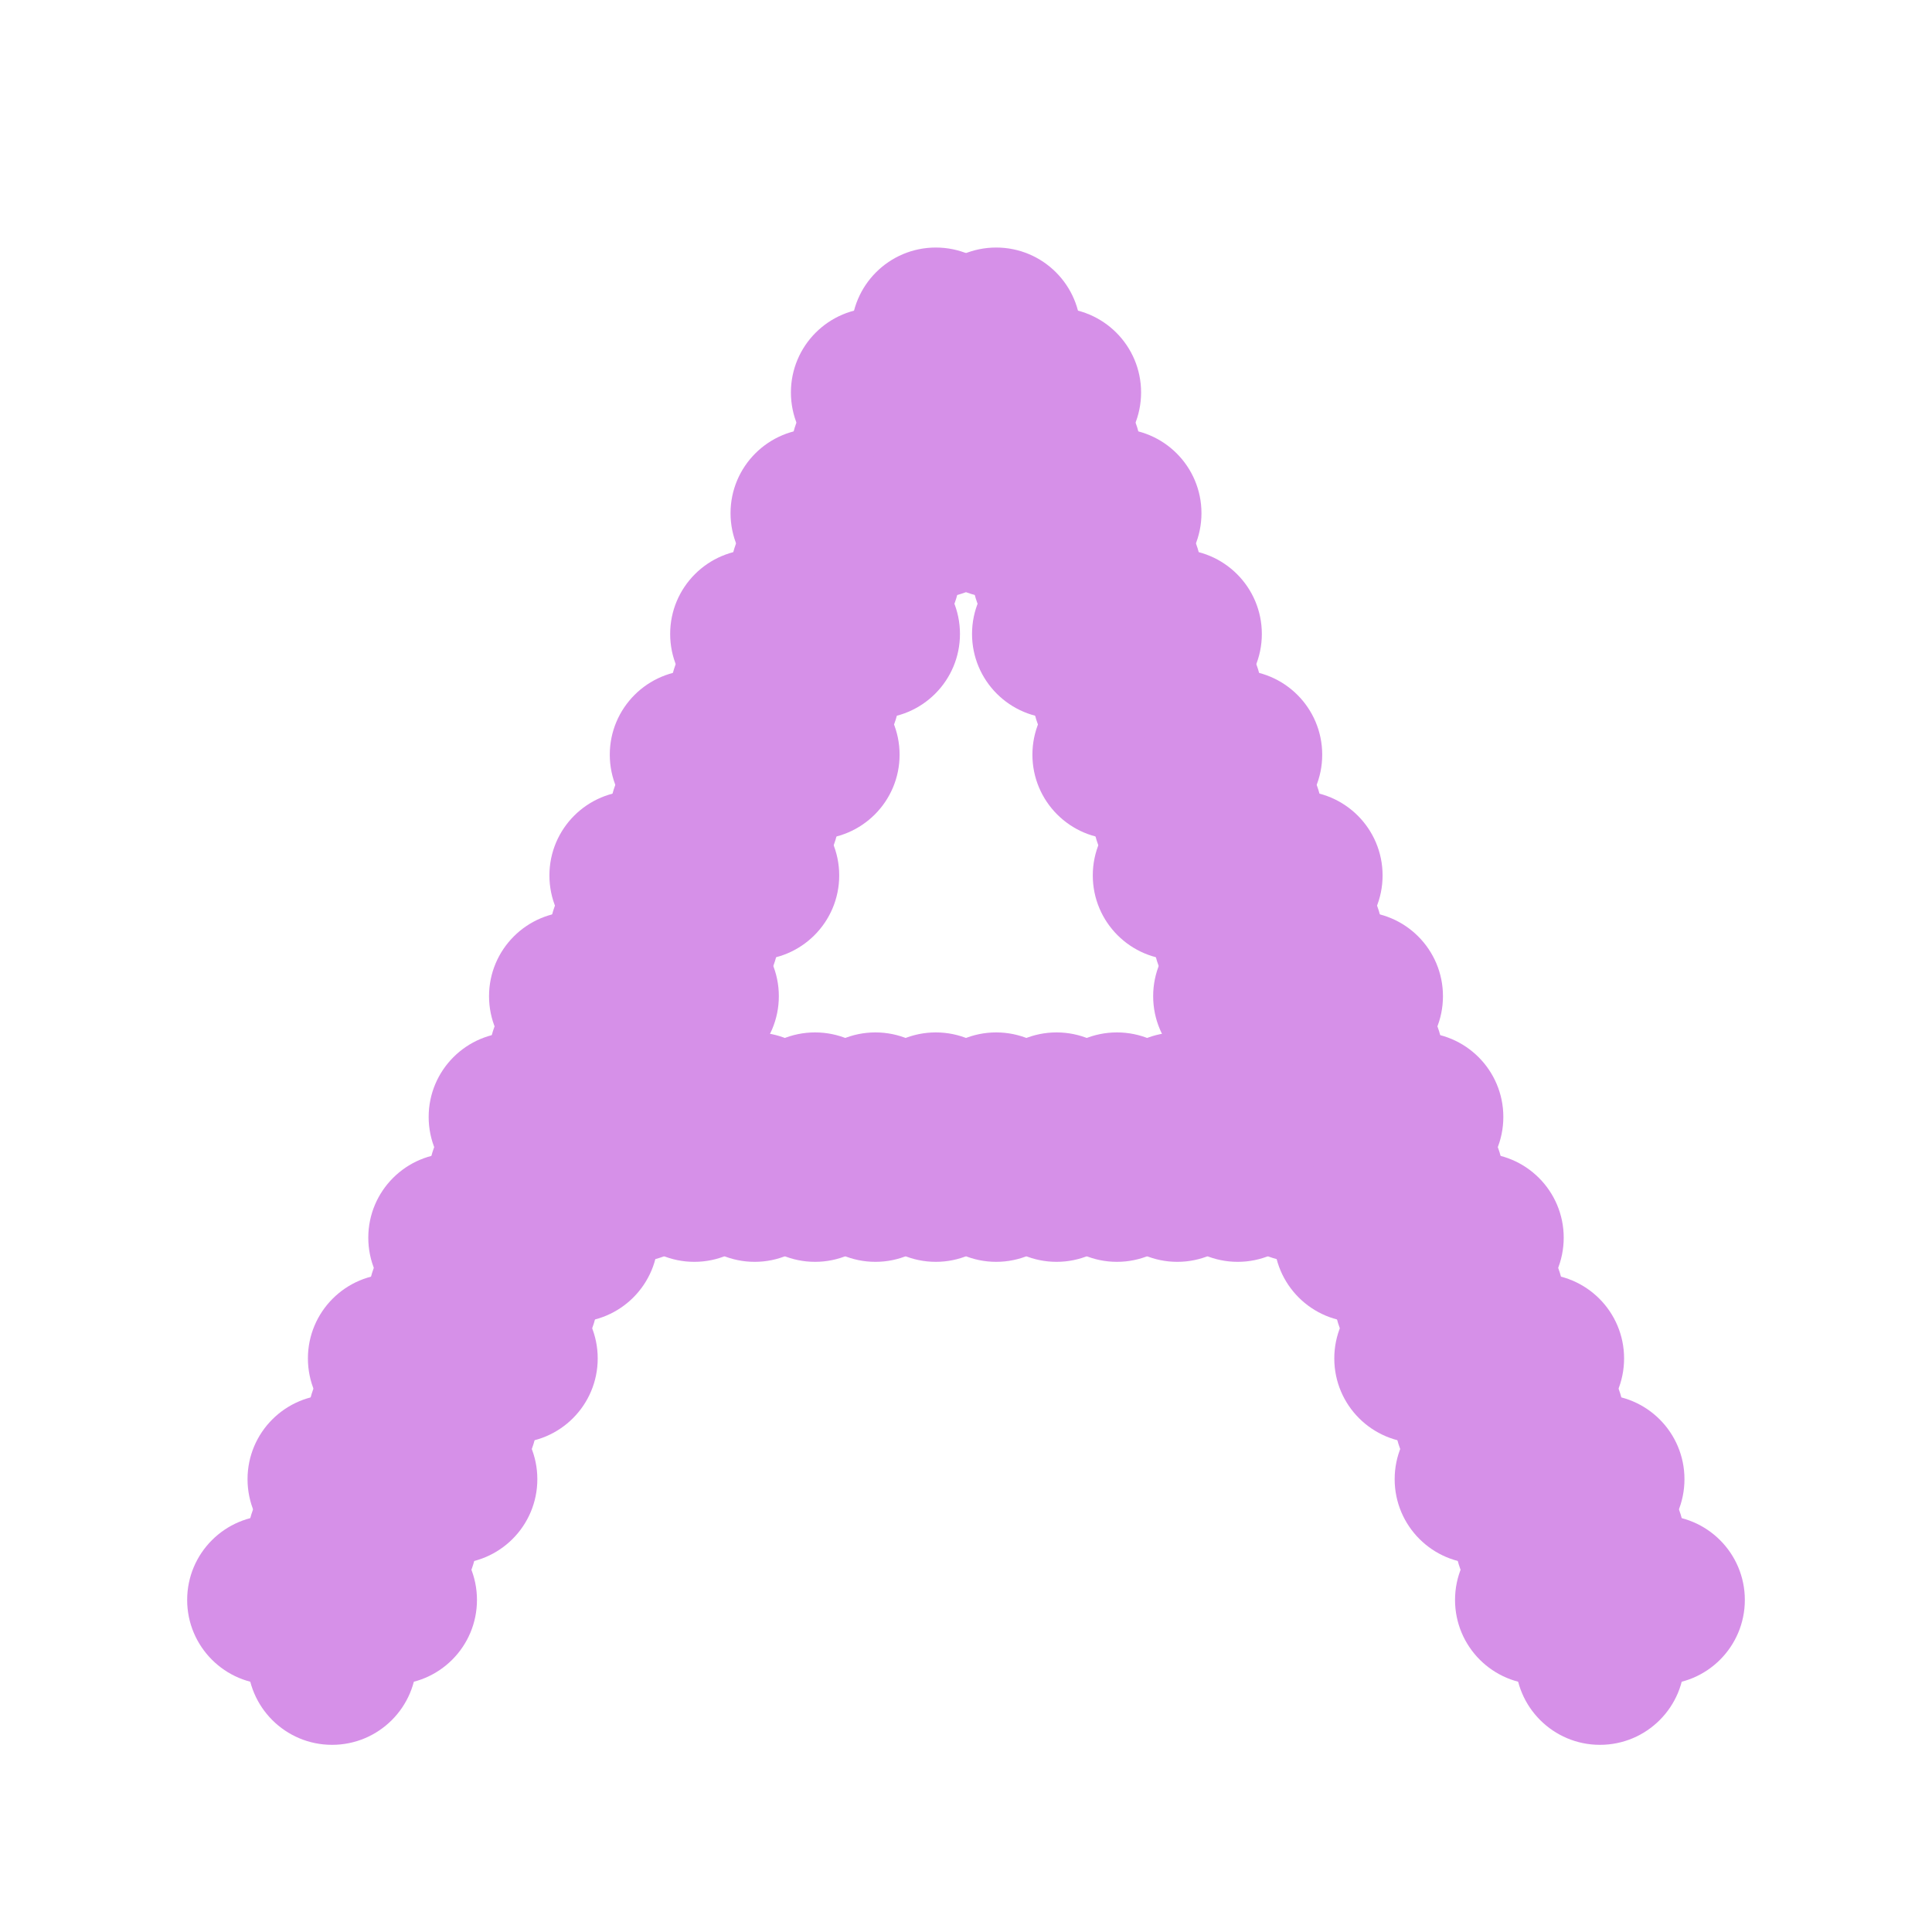
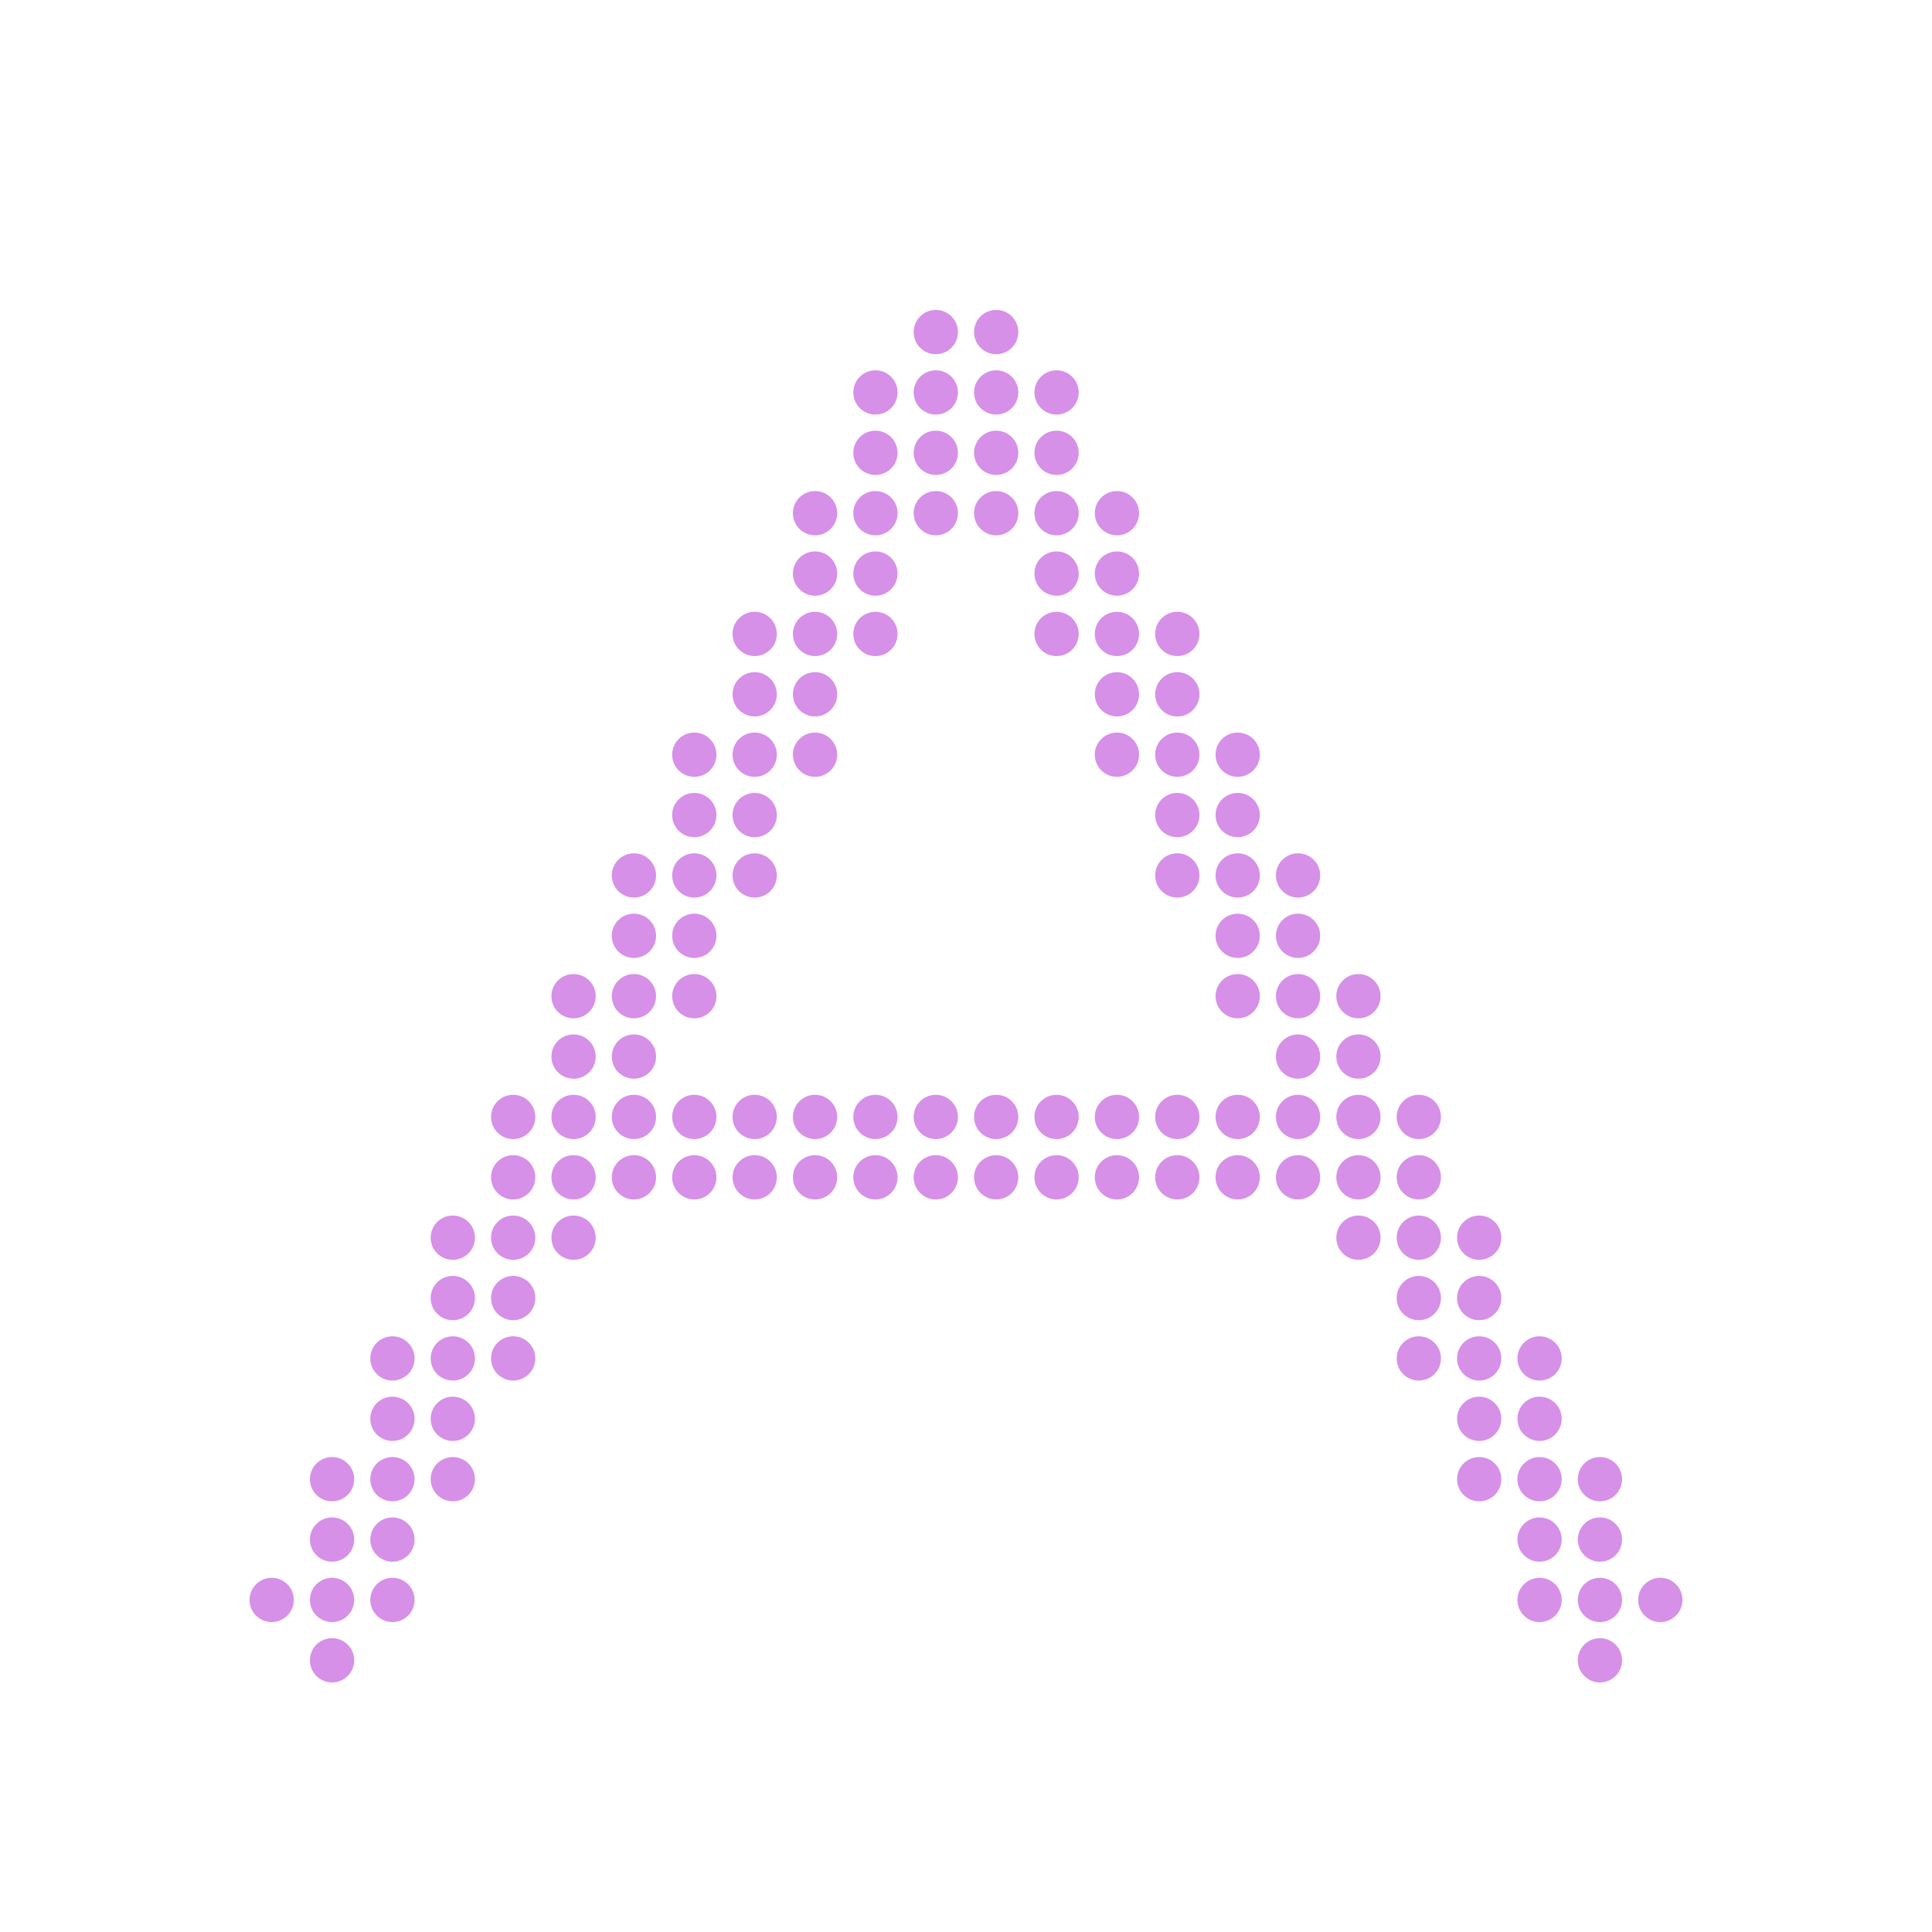
- <svg xmlns="http://www.w3.org/2000/svg" width="48" height="48" viewBox="0 0 24 24" fill="#D690E8">
-   <circle cx="11.625" cy="4.125" r="1.05" />
-   <circle cx="12.375" cy="4.125" r="1.05" />
-   <circle cx="10.875" cy="4.875" r="1.05" />
-   <circle cx="11.625" cy="4.875" r="1.05" />
-   <circle cx="12.375" cy="4.875" r="1.05" />
-   <circle cx="13.125" cy="4.875" r="1.05" />
-   <circle cx="10.875" cy="5.625" r="1.05" />
-   <circle cx="11.625" cy="5.625" r="1.05" />
-   <circle cx="12.375" cy="5.625" r="1.05" />
-   <circle cx="13.125" cy="5.625" r="1.05" />
-   <circle cx="10.125" cy="6.375" r="1.05" />
-   <circle cx="10.875" cy="6.375" r="1.05" />
-   <circle cx="11.625" cy="6.375" r="1.05" />
-   <circle cx="12.375" cy="6.375" r="1.05" />
-   <circle cx="13.125" cy="6.375" r="1.05" />
-   <circle cx="13.875" cy="6.375" r="1.05" />
-   <circle cx="10.125" cy="7.125" r="1.05" />
-   <circle cx="10.875" cy="7.125" r="1.05" />
-   <circle cx="13.125" cy="7.125" r="1.05" />
-   <circle cx="13.875" cy="7.125" r="1.05" />
-   <circle cx="9.375" cy="7.875" r="1.05" />
-   <circle cx="10.125" cy="7.875" r="1.05" />
-   <circle cx="10.875" cy="7.875" r="1.05" />
-   <circle cx="13.125" cy="7.875" r="1.05" />
-   <circle cx="13.875" cy="7.875" r="1.05" />
-   <circle cx="14.625" cy="7.875" r="1.05" />
-   <circle cx="9.375" cy="8.625" r="1.05" />
-   <circle cx="10.125" cy="8.625" r="1.05" />
-   <circle cx="13.875" cy="8.625" r="1.05" />
-   <circle cx="14.625" cy="8.625" r="1.05" />
-   <circle cx="8.625" cy="9.375" r="1.05" />
-   <circle cx="9.375" cy="9.375" r="1.05" />
-   <circle cx="10.125" cy="9.375" r="1.05" />
-   <circle cx="13.875" cy="9.375" r="1.05" />
-   <circle cx="14.625" cy="9.375" r="1.05" />
-   <circle cx="15.375" cy="9.375" r="1.05" />
-   <circle cx="8.625" cy="10.125" r="1.05" />
-   <circle cx="9.375" cy="10.125" r="1.05" />
-   <circle cx="14.625" cy="10.125" r="1.05" />
-   <circle cx="15.375" cy="10.125" r="1.05" />
-   <circle cx="7.875" cy="10.875" r="1.05" />
-   <circle cx="8.625" cy="10.875" r="1.05" />
-   <circle cx="9.375" cy="10.875" r="1.05" />
-   <circle cx="14.625" cy="10.875" r="1.05" />
-   <circle cx="15.375" cy="10.875" r="1.05" />
-   <circle cx="16.125" cy="10.875" r="1.05" />
-   <circle cx="7.875" cy="11.625" r="1.05" />
-   <circle cx="8.625" cy="11.625" r="1.05" />
-   <circle cx="15.375" cy="11.625" r="1.05" />
-   <circle cx="16.125" cy="11.625" r="1.05" />
-   <circle cx="7.125" cy="12.375" r="1.05" />
-   <circle cx="7.875" cy="12.375" r="1.05" />
-   <circle cx="8.625" cy="12.375" r="1.05" />
-   <circle cx="15.375" cy="12.375" r="1.05" />
-   <circle cx="16.125" cy="12.375" r="1.05" />
-   <circle cx="16.875" cy="12.375" r="1.05" />
-   <circle cx="7.125" cy="13.125" r="1.05" />
-   <circle cx="7.875" cy="13.125" r="1.05" />
-   <circle cx="16.125" cy="13.125" r="1.05" />
-   <circle cx="16.875" cy="13.125" r="1.05" />
-   <circle cx="6.375" cy="13.875" r="1.05" />
-   <circle cx="7.125" cy="13.875" r="1.05" />
-   <circle cx="7.875" cy="13.875" r="1.05" />
-   <circle cx="8.625" cy="13.875" r="1.05" />
-   <circle cx="9.375" cy="13.875" r="1.05" />
-   <circle cx="10.125" cy="13.875" r="1.05" />
-   <circle cx="10.875" cy="13.875" r="1.05" />
-   <circle cx="11.625" cy="13.875" r="1.05" />
-   <circle cx="12.375" cy="13.875" r="1.05" />
-   <circle cx="13.125" cy="13.875" r="1.05" />
-   <circle cx="13.875" cy="13.875" r="1.05" />
-   <circle cx="14.625" cy="13.875" r="1.05" />
-   <circle cx="15.375" cy="13.875" r="1.05" />
-   <circle cx="16.125" cy="13.875" r="1.05" />
-   <circle cx="16.875" cy="13.875" r="1.05" />
-   <circle cx="17.625" cy="13.875" r="1.05" />
-   <circle cx="6.375" cy="14.625" r="1.05" />
-   <circle cx="7.125" cy="14.625" r="1.05" />
-   <circle cx="7.875" cy="14.625" r="1.05" />
-   <circle cx="8.625" cy="14.625" r="1.05" />
-   <circle cx="9.375" cy="14.625" r="1.05" />
-   <circle cx="10.125" cy="14.625" r="1.05" />
-   <circle cx="10.875" cy="14.625" r="1.05" />
-   <circle cx="11.625" cy="14.625" r="1.05" />
-   <circle cx="12.375" cy="14.625" r="1.05" />
-   <circle cx="13.125" cy="14.625" r="1.05" />
-   <circle cx="13.875" cy="14.625" r="1.05" />
-   <circle cx="14.625" cy="14.625" r="1.05" />
-   <circle cx="15.375" cy="14.625" r="1.05" />
-   <circle cx="16.125" cy="14.625" r="1.05" />
-   <circle cx="16.875" cy="14.625" r="1.05" />
-   <circle cx="17.625" cy="14.625" r="1.05" />
-   <circle cx="5.625" cy="15.375" r="1.05" />
-   <circle cx="6.375" cy="15.375" r="1.05" />
-   <circle cx="7.125" cy="15.375" r="1.05" />
-   <circle cx="16.875" cy="15.375" r="1.05" />
-   <circle cx="17.625" cy="15.375" r="1.05" />
-   <circle cx="18.375" cy="15.375" r="1.05" />
-   <circle cx="5.625" cy="16.125" r="1.05" />
-   <circle cx="6.375" cy="16.125" r="1.05" />
-   <circle cx="17.625" cy="16.125" r="1.05" />
-   <circle cx="18.375" cy="16.125" r="1.05" />
-   <circle cx="4.875" cy="16.875" r="1.05" />
-   <circle cx="5.625" cy="16.875" r="1.05" />
-   <circle cx="6.375" cy="16.875" r="1.05" />
-   <circle cx="17.625" cy="16.875" r="1.05" />
-   <circle cx="18.375" cy="16.875" r="1.05" />
-   <circle cx="19.125" cy="16.875" r="1.05" />
-   <circle cx="4.875" cy="17.625" r="1.05" />
-   <circle cx="5.625" cy="17.625" r="1.05" />
-   <circle cx="18.375" cy="17.625" r="1.05" />
-   <circle cx="19.125" cy="17.625" r="1.05" />
-   <circle cx="4.125" cy="18.375" r="1.05" />
-   <circle cx="4.875" cy="18.375" r="1.05" />
-   <circle cx="5.625" cy="18.375" r="1.05" />
-   <circle cx="18.375" cy="18.375" r="1.05" />
-   <circle cx="19.125" cy="18.375" r="1.05" />
-   <circle cx="19.875" cy="18.375" r="1.05" />
-   <circle cx="4.125" cy="19.125" r="1.05" />
-   <circle cx="4.875" cy="19.125" r="1.05" />
-   <circle cx="19.125" cy="19.125" r="1.05" />
-   <circle cx="19.875" cy="19.125" r="1.05" />
-   <circle cx="3.375" cy="19.875" r="1.05" />
-   <circle cx="4.125" cy="19.875" r="1.05" />
-   <circle cx="4.875" cy="19.875" r="1.05" />
-   <circle cx="19.125" cy="19.875" r="1.05" />
-   <circle cx="19.875" cy="19.875" r="1.05" />
-   <circle cx="20.625" cy="19.875" r="1.05" />
-   <circle cx="4.125" cy="20.625" r="1.05" />
-   <circle cx="19.875" cy="20.625" r="1.05" />
+ <svg xmlns="http://www.w3.org/2000/svg" width="48" height="48" viewBox="0 0 48 48" fill="#D690E8">
+   <circle cx="23.250" cy="8.250" r="0.55" />
+   <circle cx="24.750" cy="8.250" r="0.55" />
+   <circle cx="21.750" cy="9.750" r="0.55" />
+   <circle cx="23.250" cy="9.750" r="0.55" />
+   <circle cx="24.750" cy="9.750" r="0.55" />
+   <circle cx="26.250" cy="9.750" r="0.55" />
+   <circle cx="21.750" cy="11.250" r="0.55" />
+   <circle cx="23.250" cy="11.250" r="0.55" />
+   <circle cx="24.750" cy="11.250" r="0.55" />
+   <circle cx="26.250" cy="11.250" r="0.55" />
+   <circle cx="20.250" cy="12.750" r="0.55" />
+   <circle cx="21.750" cy="12.750" r="0.55" />
+   <circle cx="23.250" cy="12.750" r="0.55" />
+   <circle cx="24.750" cy="12.750" r="0.55" />
+   <circle cx="26.250" cy="12.750" r="0.55" />
+   <circle cx="27.750" cy="12.750" r="0.55" />
+   <circle cx="20.250" cy="14.250" r="0.55" />
+   <circle cx="21.750" cy="14.250" r="0.55" />
+   <circle cx="26.250" cy="14.250" r="0.55" />
+   <circle cx="27.750" cy="14.250" r="0.55" />
+   <circle cx="18.750" cy="15.750" r="0.55" />
+   <circle cx="20.250" cy="15.750" r="0.55" />
+   <circle cx="21.750" cy="15.750" r="0.55" />
+   <circle cx="26.250" cy="15.750" r="0.55" />
+   <circle cx="27.750" cy="15.750" r="0.55" />
+   <circle cx="29.250" cy="15.750" r="0.55" />
+   <circle cx="18.750" cy="17.250" r="0.55" />
+   <circle cx="20.250" cy="17.250" r="0.55" />
+   <circle cx="27.750" cy="17.250" r="0.55" />
+   <circle cx="29.250" cy="17.250" r="0.55" />
+   <circle cx="17.250" cy="18.750" r="0.55" />
+   <circle cx="18.750" cy="18.750" r="0.55" />
+   <circle cx="20.250" cy="18.750" r="0.55" />
+   <circle cx="27.750" cy="18.750" r="0.55" />
+   <circle cx="29.250" cy="18.750" r="0.55" />
+   <circle cx="30.750" cy="18.750" r="0.55" />
+   <circle cx="17.250" cy="20.250" r="0.55" />
+   <circle cx="18.750" cy="20.250" r="0.55" />
+   <circle cx="29.250" cy="20.250" r="0.55" />
+   <circle cx="30.750" cy="20.250" r="0.55" />
+   <circle cx="15.750" cy="21.750" r="0.55" />
+   <circle cx="17.250" cy="21.750" r="0.55" />
+   <circle cx="18.750" cy="21.750" r="0.55" />
+   <circle cx="29.250" cy="21.750" r="0.55" />
+   <circle cx="30.750" cy="21.750" r="0.55" />
+   <circle cx="32.250" cy="21.750" r="0.55" />
+   <circle cx="15.750" cy="23.250" r="0.55" />
+   <circle cx="17.250" cy="23.250" r="0.55" />
+   <circle cx="30.750" cy="23.250" r="0.55" />
+   <circle cx="32.250" cy="23.250" r="0.55" />
+   <circle cx="14.250" cy="24.750" r="0.55" />
+   <circle cx="15.750" cy="24.750" r="0.55" />
+   <circle cx="17.250" cy="24.750" r="0.55" />
+   <circle cx="30.750" cy="24.750" r="0.55" />
+   <circle cx="32.250" cy="24.750" r="0.55" />
+   <circle cx="33.750" cy="24.750" r="0.55" />
+   <circle cx="14.250" cy="26.250" r="0.55" />
+   <circle cx="15.750" cy="26.250" r="0.55" />
+   <circle cx="32.250" cy="26.250" r="0.55" />
+   <circle cx="33.750" cy="26.250" r="0.55" />
+   <circle cx="12.750" cy="27.750" r="0.55" />
+   <circle cx="14.250" cy="27.750" r="0.55" />
+   <circle cx="15.750" cy="27.750" r="0.55" />
+   <circle cx="17.250" cy="27.750" r="0.55" />
+   <circle cx="18.750" cy="27.750" r="0.55" />
+   <circle cx="20.250" cy="27.750" r="0.55" />
+   <circle cx="21.750" cy="27.750" r="0.55" />
+   <circle cx="23.250" cy="27.750" r="0.55" />
+   <circle cx="24.750" cy="27.750" r="0.55" />
+   <circle cx="26.250" cy="27.750" r="0.55" />
+   <circle cx="27.750" cy="27.750" r="0.55" />
+   <circle cx="29.250" cy="27.750" r="0.55" />
+   <circle cx="30.750" cy="27.750" r="0.55" />
+   <circle cx="32.250" cy="27.750" r="0.55" />
+   <circle cx="33.750" cy="27.750" r="0.55" />
+   <circle cx="35.250" cy="27.750" r="0.55" />
+   <circle cx="12.750" cy="29.250" r="0.55" />
+   <circle cx="14.250" cy="29.250" r="0.55" />
+   <circle cx="15.750" cy="29.250" r="0.55" />
+   <circle cx="17.250" cy="29.250" r="0.55" />
+   <circle cx="18.750" cy="29.250" r="0.55" />
+   <circle cx="20.250" cy="29.250" r="0.55" />
+   <circle cx="21.750" cy="29.250" r="0.55" />
+   <circle cx="23.250" cy="29.250" r="0.55" />
+   <circle cx="24.750" cy="29.250" r="0.55" />
+   <circle cx="26.250" cy="29.250" r="0.55" />
+   <circle cx="27.750" cy="29.250" r="0.55" />
+   <circle cx="29.250" cy="29.250" r="0.55" />
+   <circle cx="30.750" cy="29.250" r="0.55" />
+   <circle cx="32.250" cy="29.250" r="0.55" />
+   <circle cx="33.750" cy="29.250" r="0.55" />
+   <circle cx="35.250" cy="29.250" r="0.55" />
+   <circle cx="11.250" cy="30.750" r="0.55" />
+   <circle cx="12.750" cy="30.750" r="0.55" />
+   <circle cx="14.250" cy="30.750" r="0.55" />
+   <circle cx="33.750" cy="30.750" r="0.55" />
+   <circle cx="35.250" cy="30.750" r="0.55" />
+   <circle cx="36.750" cy="30.750" r="0.55" />
+   <circle cx="11.250" cy="32.250" r="0.55" />
+   <circle cx="12.750" cy="32.250" r="0.55" />
+   <circle cx="35.250" cy="32.250" r="0.55" />
+   <circle cx="36.750" cy="32.250" r="0.55" />
+   <circle cx="9.750" cy="33.750" r="0.55" />
+   <circle cx="11.250" cy="33.750" r="0.55" />
+   <circle cx="12.750" cy="33.750" r="0.55" />
+   <circle cx="35.250" cy="33.750" r="0.55" />
+   <circle cx="36.750" cy="33.750" r="0.55" />
+   <circle cx="38.250" cy="33.750" r="0.55" />
+   <circle cx="9.750" cy="35.250" r="0.55" />
+   <circle cx="11.250" cy="35.250" r="0.55" />
+   <circle cx="36.750" cy="35.250" r="0.55" />
+   <circle cx="38.250" cy="35.250" r="0.55" />
+   <circle cx="8.250" cy="36.750" r="0.55" />
+   <circle cx="9.750" cy="36.750" r="0.55" />
+   <circle cx="11.250" cy="36.750" r="0.55" />
+   <circle cx="36.750" cy="36.750" r="0.55" />
+   <circle cx="38.250" cy="36.750" r="0.55" />
+   <circle cx="39.750" cy="36.750" r="0.55" />
+   <circle cx="8.250" cy="38.250" r="0.55" />
+   <circle cx="9.750" cy="38.250" r="0.55" />
+   <circle cx="38.250" cy="38.250" r="0.55" />
+   <circle cx="39.750" cy="38.250" r="0.55" />
+   <circle cx="6.750" cy="39.750" r="0.55" />
+   <circle cx="8.250" cy="39.750" r="0.55" />
+   <circle cx="9.750" cy="39.750" r="0.55" />
+   <circle cx="38.250" cy="39.750" r="0.55" />
+   <circle cx="39.750" cy="39.750" r="0.55" />
+   <circle cx="41.250" cy="39.750" r="0.55" />
+   <circle cx="8.250" cy="41.250" r="0.55" />
+   <circle cx="39.750" cy="41.250" r="0.55" />
</svg>
